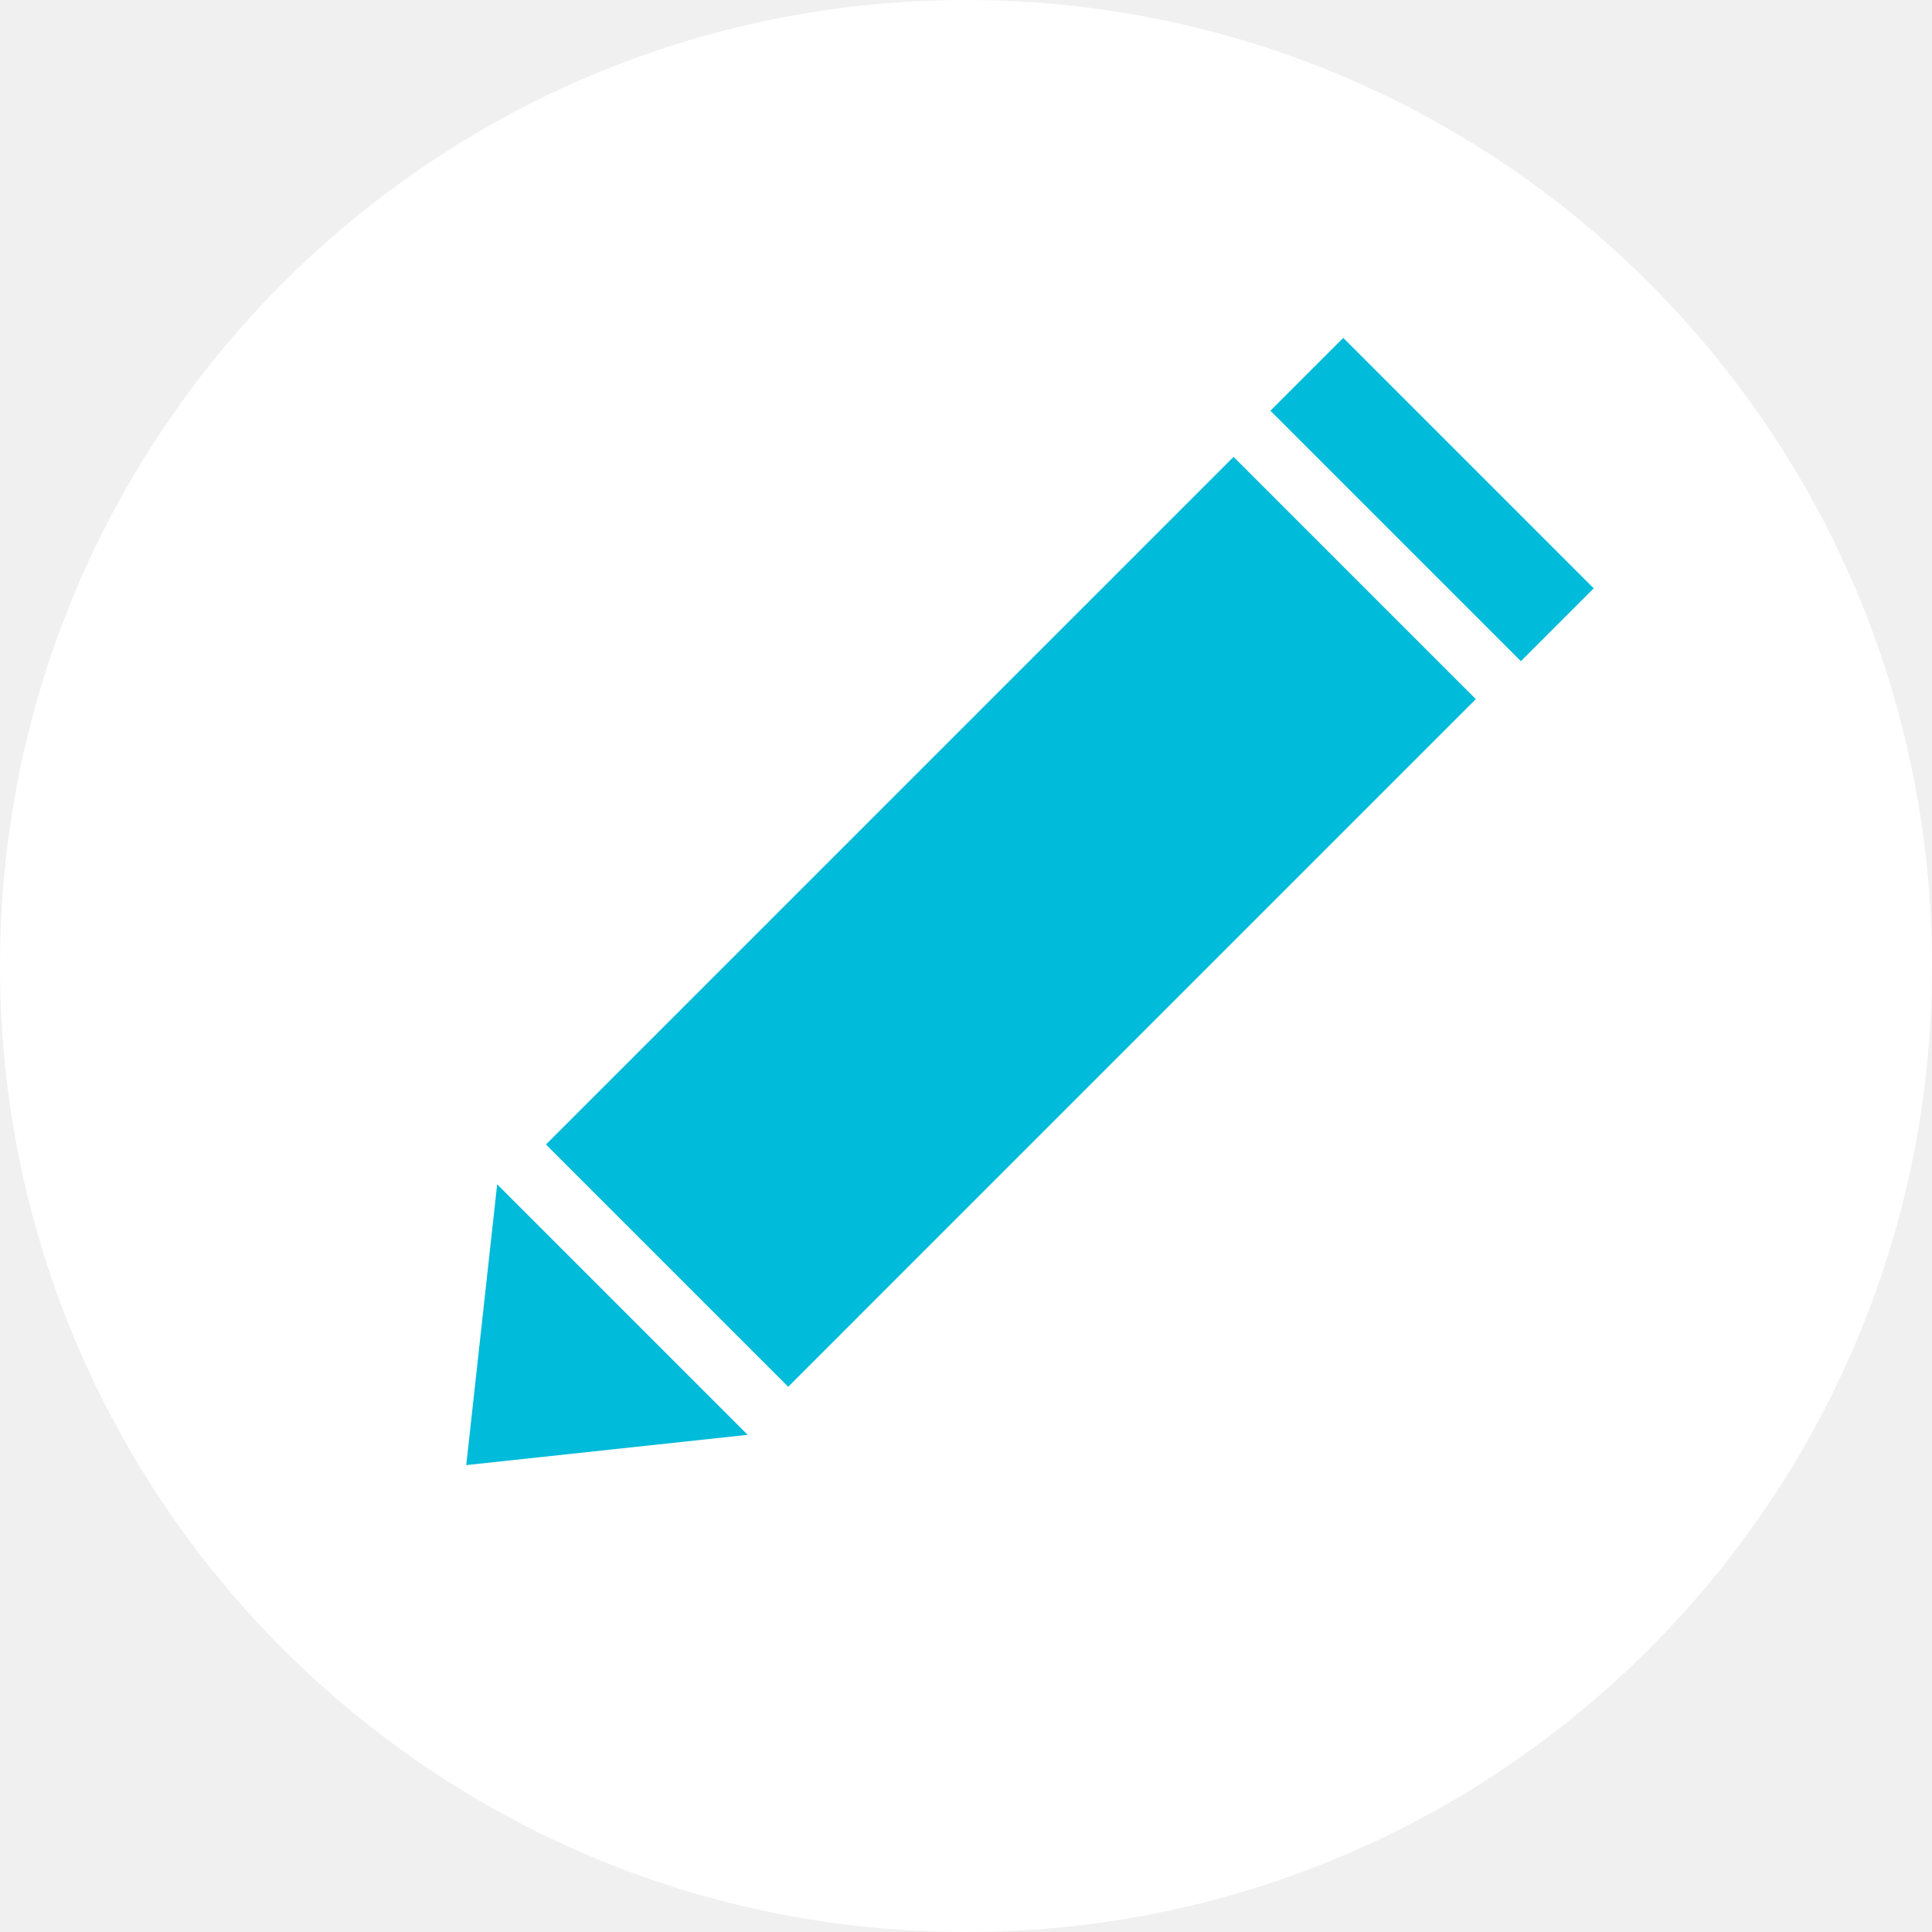
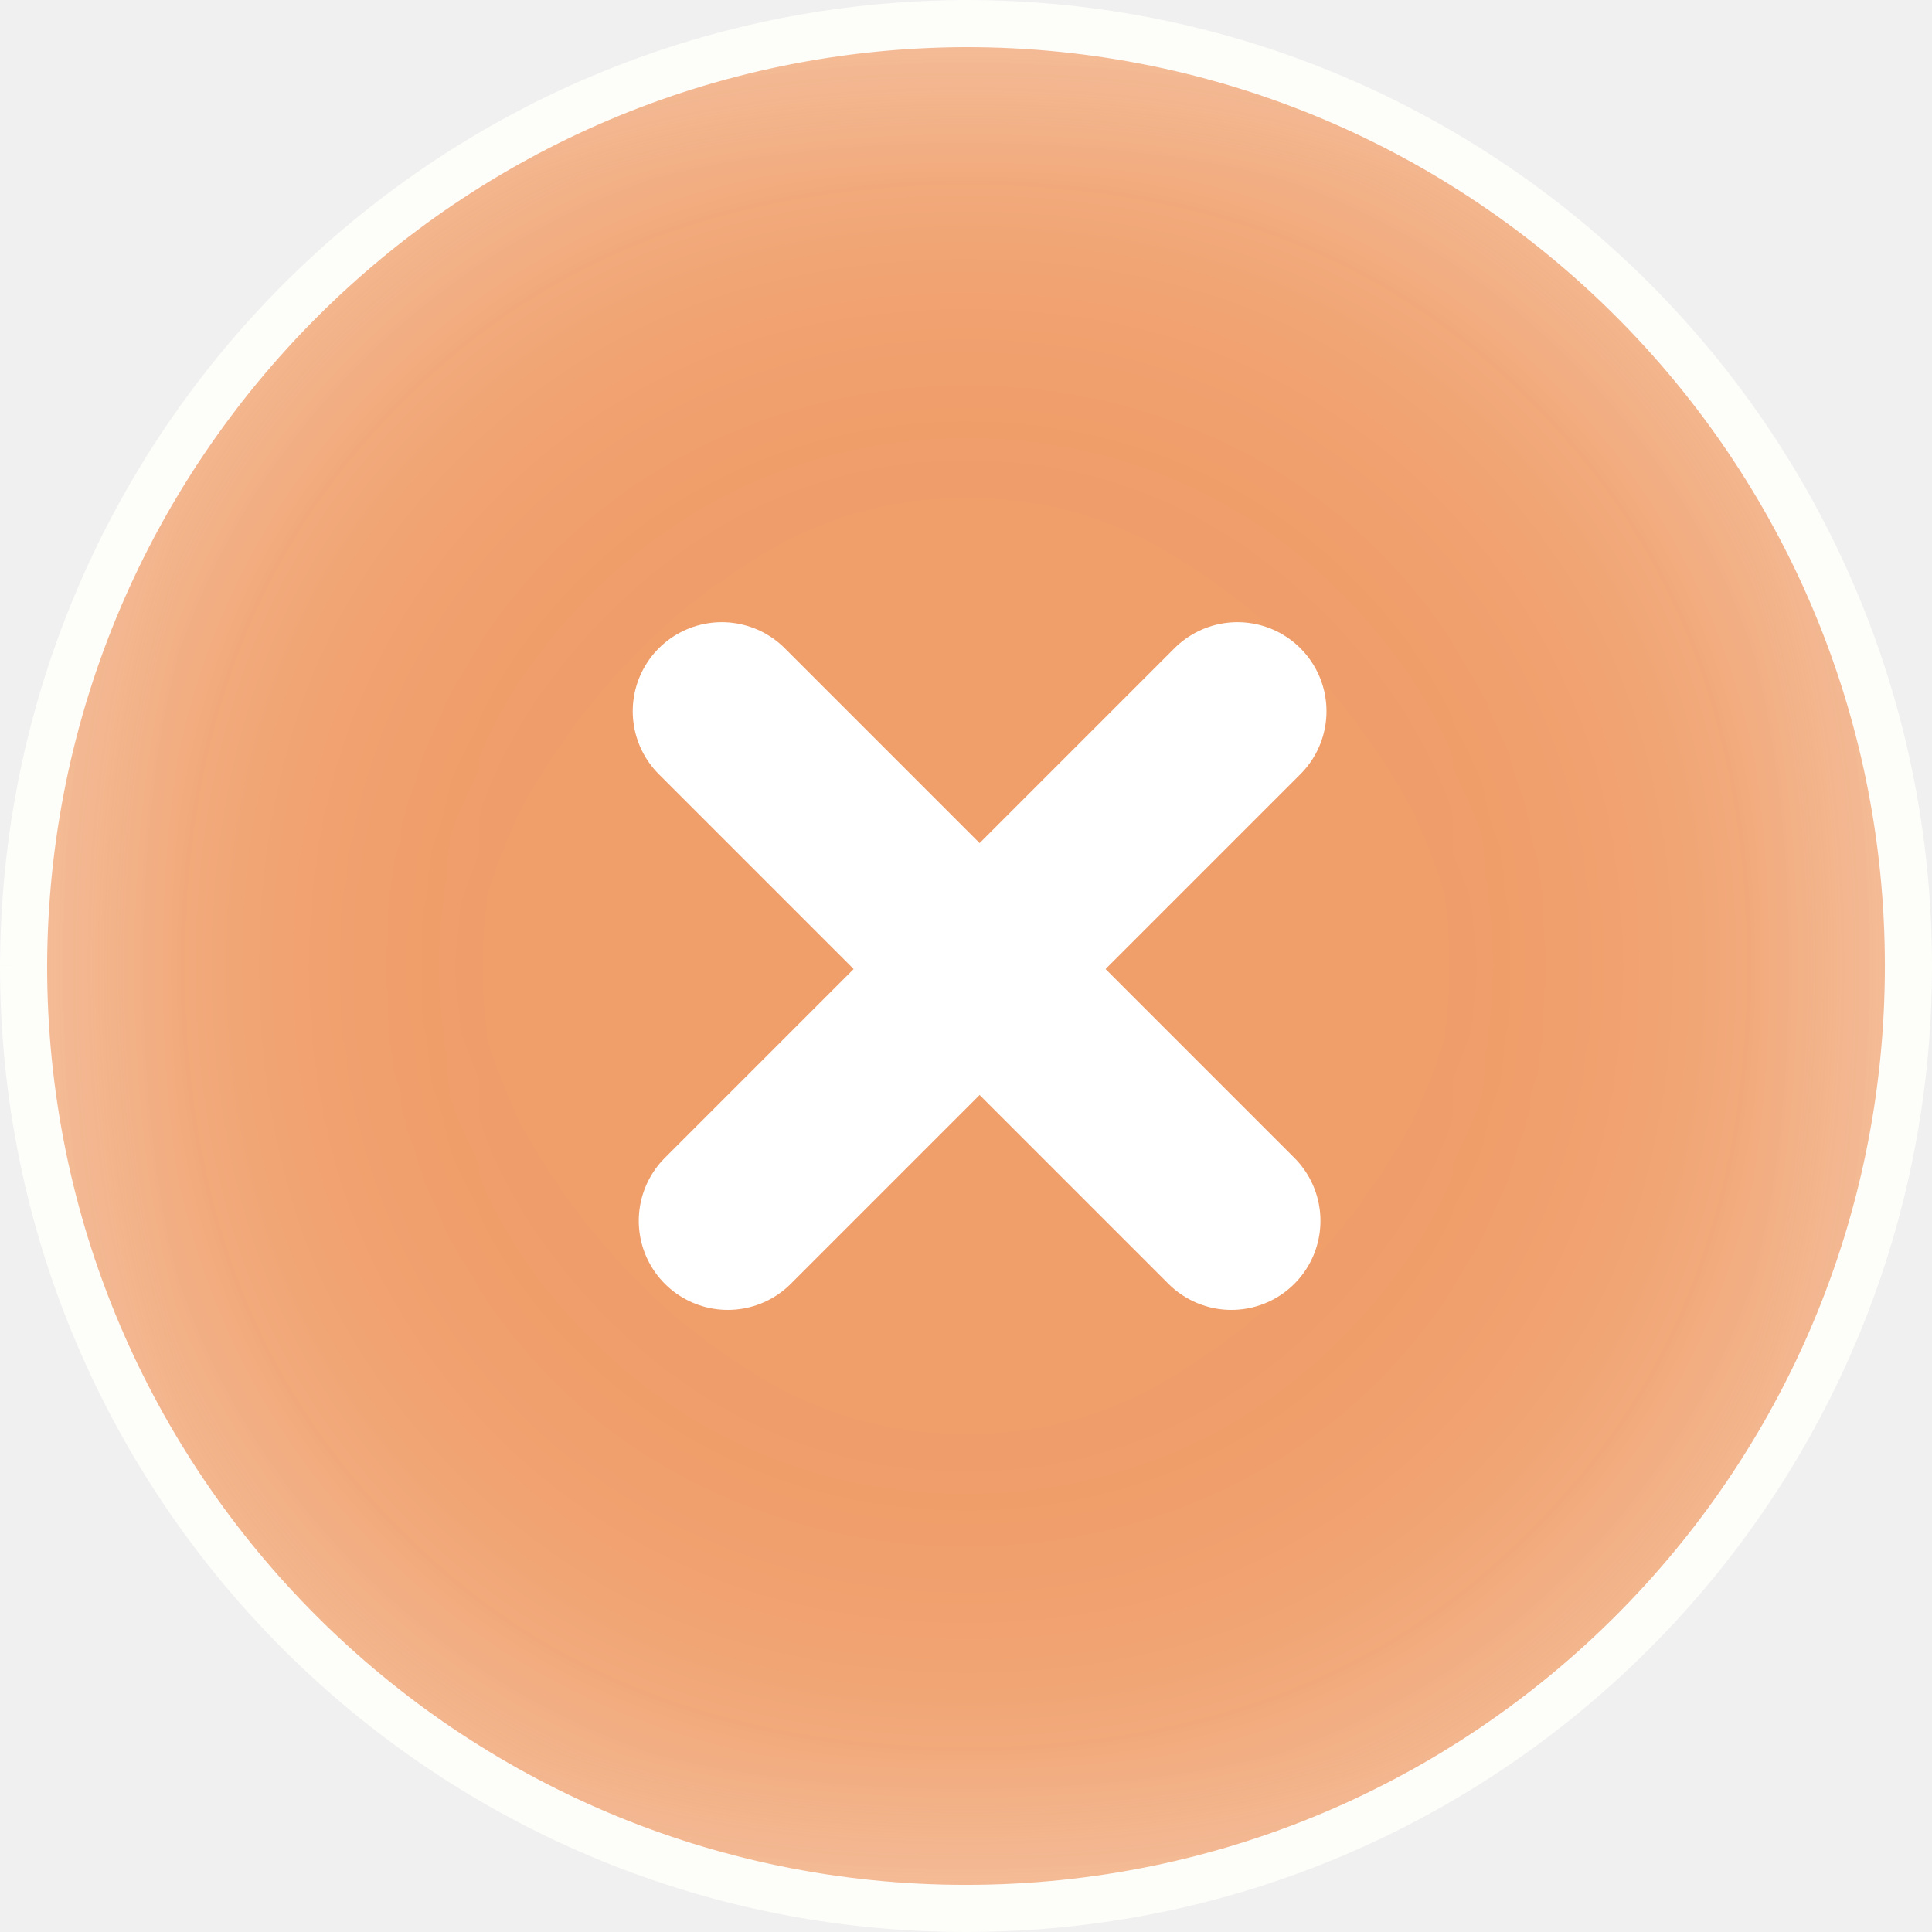
- <svg xmlns="http://www.w3.org/2000/svg" width="30" height="30" viewBox="0 0 30 30">
-   <g id="Layer_2" data-name="Layer 2">
-     <g id="content">
-       <circle cx="15" cy="15" r="15" style="fill:#fff" />
-       <rect x="13.03" y="6.75" width="5.32" height="15.1" transform="translate(16.68 35.52) rotate(-135)" style="fill:#00bbda" />
-       <rect x="19.5" y="6.95" width="5.5" height="1.6" transform="translate(32.49 28.97) rotate(-135)" style="fill:#00bbda" />
-       <polygon points="11.61 22.28 7.24 22.75 7.72 18.39 11.61 22.28" style="fill:#00bbda" />
+ <svg xmlns="http://www.w3.org/2000/svg" width="30.75" height="30.75" viewBox="0 0 30.75 30.75">
+   <defs>
+     <filter id="Path_628">
+       <feOffset input="SourceAlpha" />
+       <feGaussianBlur stdDeviation="3" result="blur" />
+       <feFlood flood-color="#fdfdfa" flood-opacity="0.502" result="color" />
+       <feComposite operator="out" in="SourceGraphic" in2="blur" />
+       <feComposite operator="in" in="color" />
+       <feComposite operator="in" in2="SourceGraphic" />
+     </filter>
+   </defs>
+   <g id="Edit_button" data-name="Edit button" transform="translate(0.375 0.375)">
+     <g id="Group_1471" data-name="Group 1471" transform="translate(-1145.643 -34.534)">
+       <g data-type="innerShadowGroup">
+         <path id="Path_628-2" data-name="Path 628" d="M1068.781,15.922a15,15,0,1,0,15-15,15.044,15.044,0,0,0-15,15" transform="translate(76.862 33.612)" fill="#f09e6a" />
+         <g transform="matrix(1, 0, 0, 1, 1145.27, 34.16)" filter="url(#Path_628)">
+           <path id="Path_628-3" data-name="Path 628" d="M1068.781,15.922a15,15,0,1,0,15-15,15.044,15.044,0,0,0-15,15" transform="translate(-1068.41 -0.55)" fill="#fff" />
+         </g>
+         <path id="Path_628-4" data-name="Path 628" d="M1068.781,15.922a15,15,0,1,0,15-15,15.044,15.044,0,0,0-15,15" transform="translate(76.862 33.612)" fill="none" stroke="#fdfdfa" stroke-width="0.75" />
+       </g>
+       <g id="Group_1456" data-name="Group 1456" transform="translate(1151.847 40.636)" opacity="0">
+         <rect id="Rectangle_959" data-name="Rectangle 959" width="14.739" height="6.5" transform="translate(1.409 11.562) rotate(-44.999)" fill="#f09e6a" stroke="rgba(0,0,0,0)" stroke-width="1" />
+         <path id="Rectangle_960" data-name="Rectangle 960" d="M0,0H1.594a.5.5,0,0,1,.5.5V6a.5.5,0,0,1-.5.5H0a0,0,0,0,1,0,0V0A0,0,0,0,1,0,0Z" transform="translate(12.409 0.481) rotate(-45)" fill="#f09e6a" stroke="rgba(0,0,0,0)" stroke-width="1" />
+         <path id="Path_630" data-name="Path 630" d="M1081.112,23.844l-5.088.556.556-5.088Z" transform="translate(-1075.718 -7.115)" fill="#f09e6a" stroke="rgba(0,0,0,0)" stroke-width="1" />
+       </g>
+       <line id="Line_139" data-name="Line 139" x2="8.111" y2="8.111" transform="translate(1156.756 45.479)" fill="none" stroke="#fff" stroke-linecap="round" stroke-width="2.835" />
+       <line id="Line_140" data-name="Line 140" y1="8.111" x2="8.111" transform="translate(1156.852 45.479)" fill="none" stroke="#fff" stroke-linecap="round" stroke-width="2.835" />
    </g>
  </g>
</svg>
